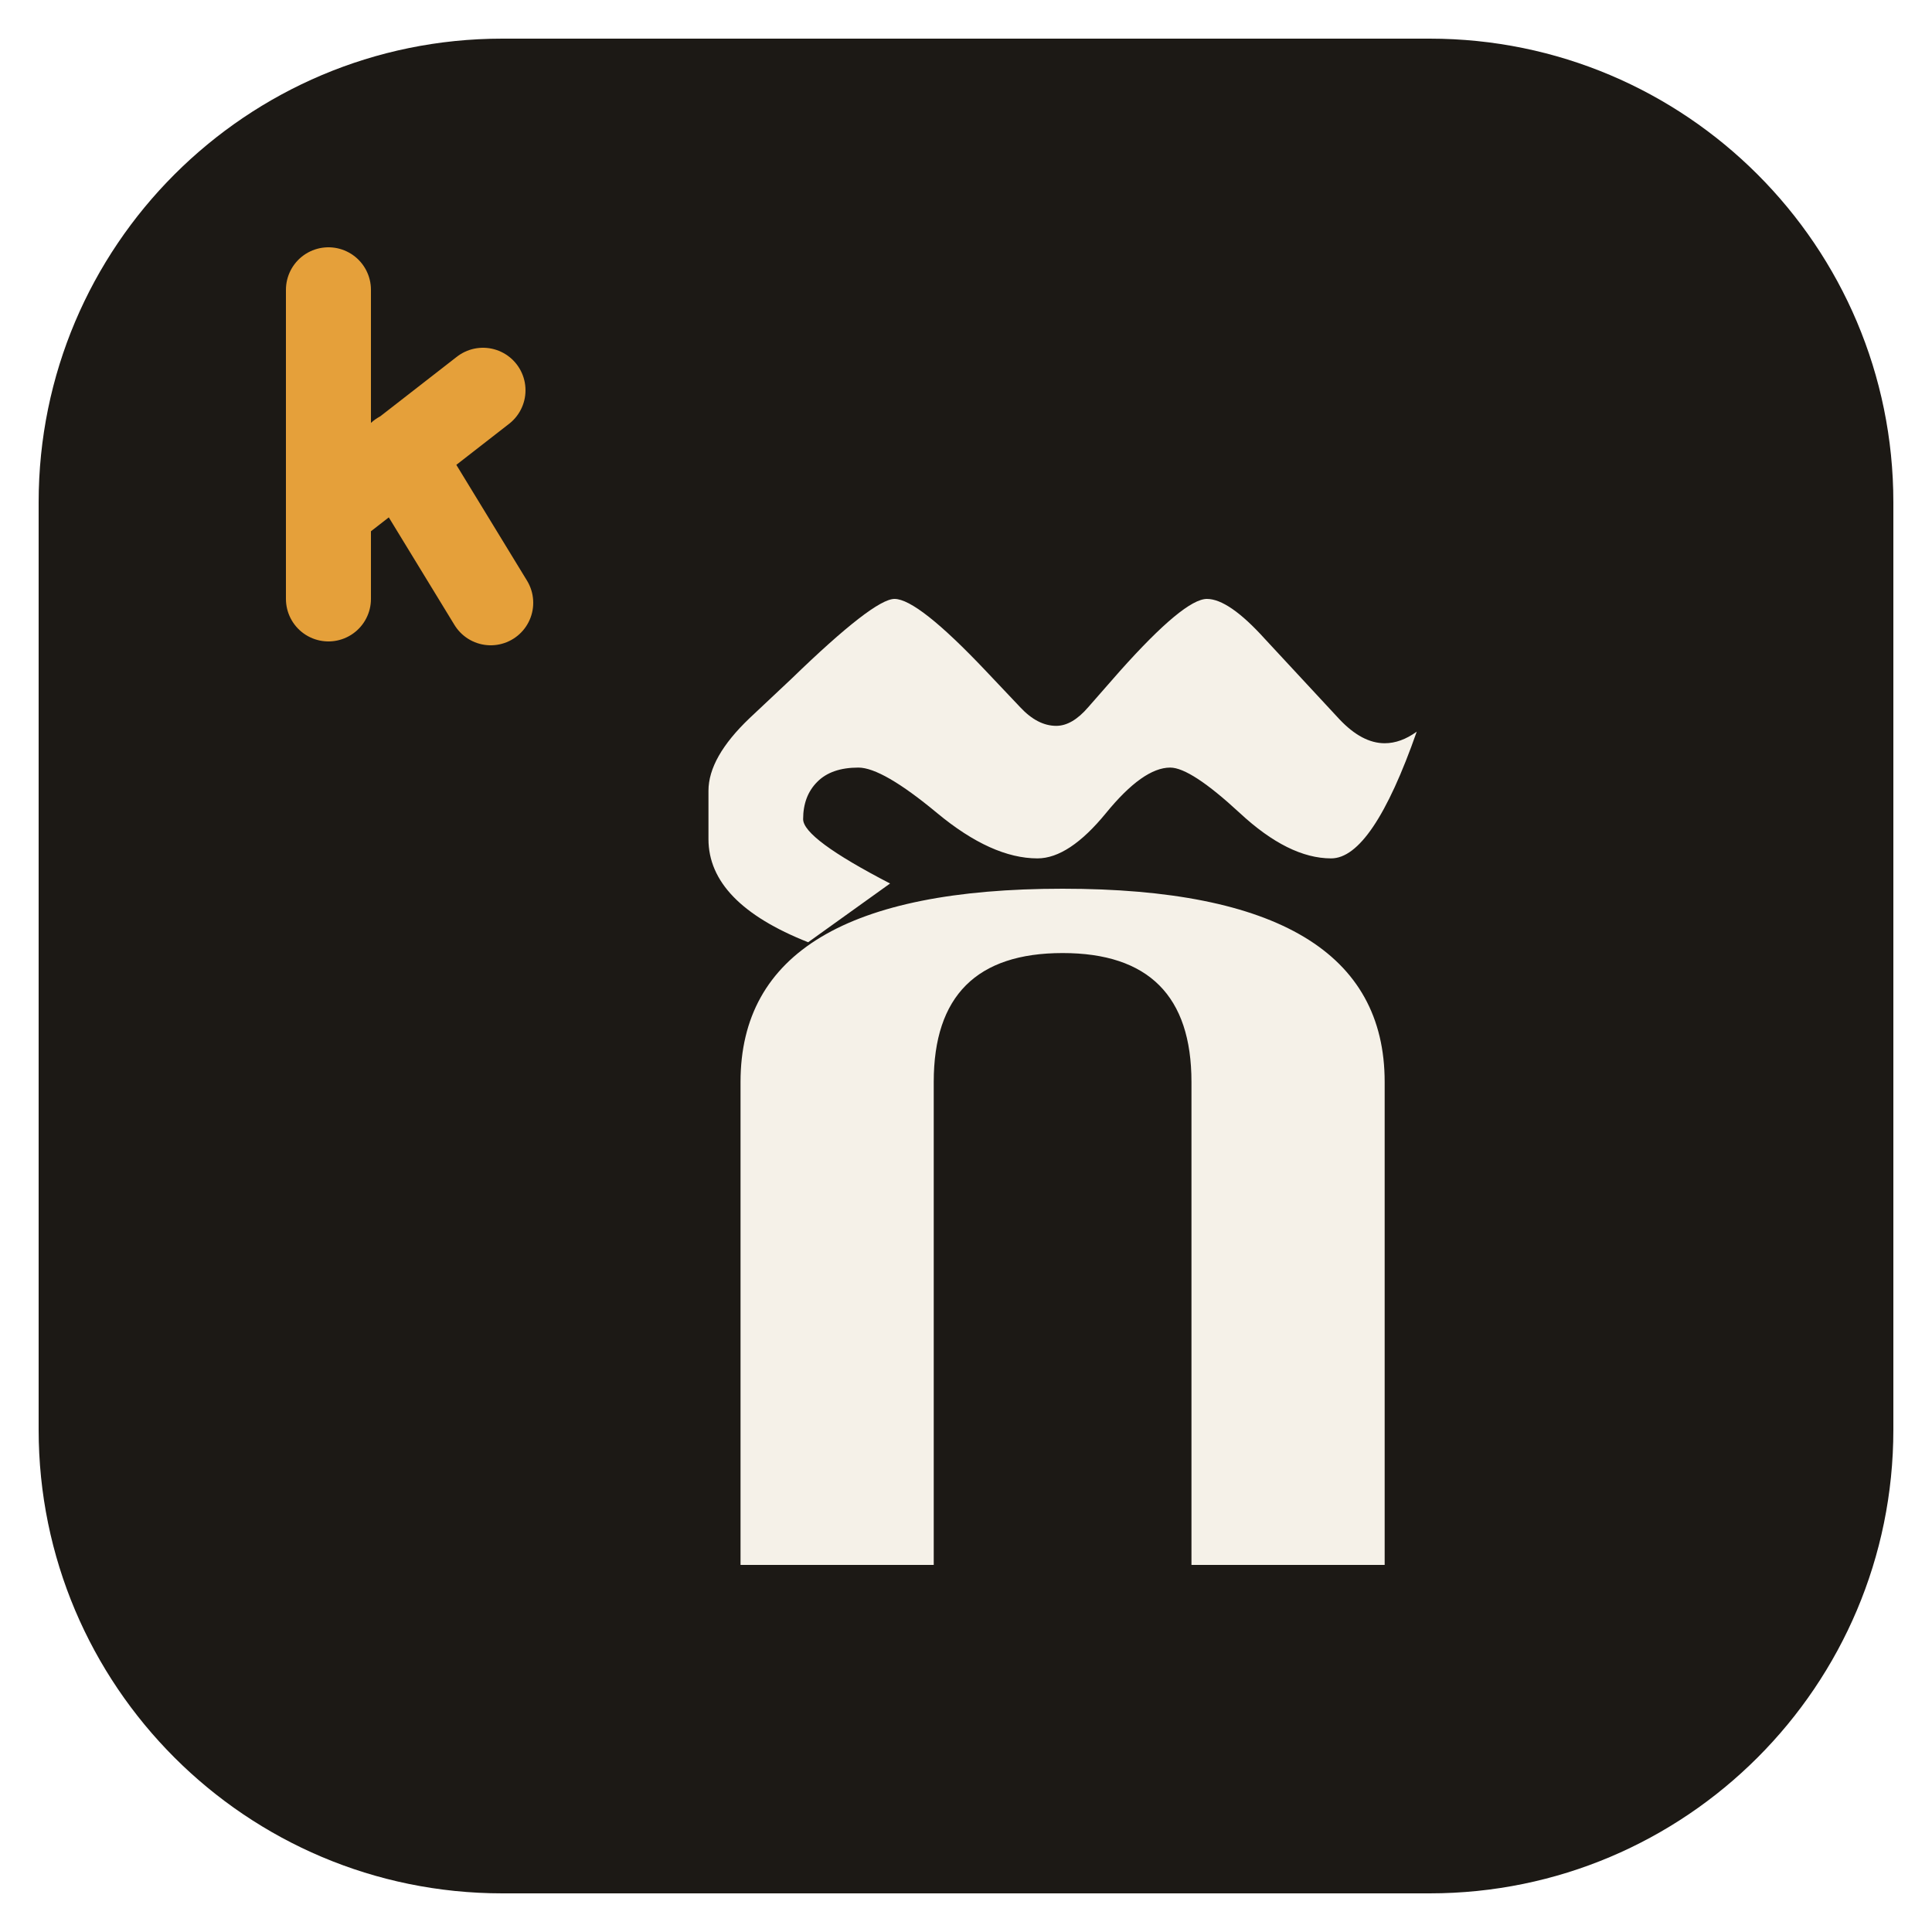
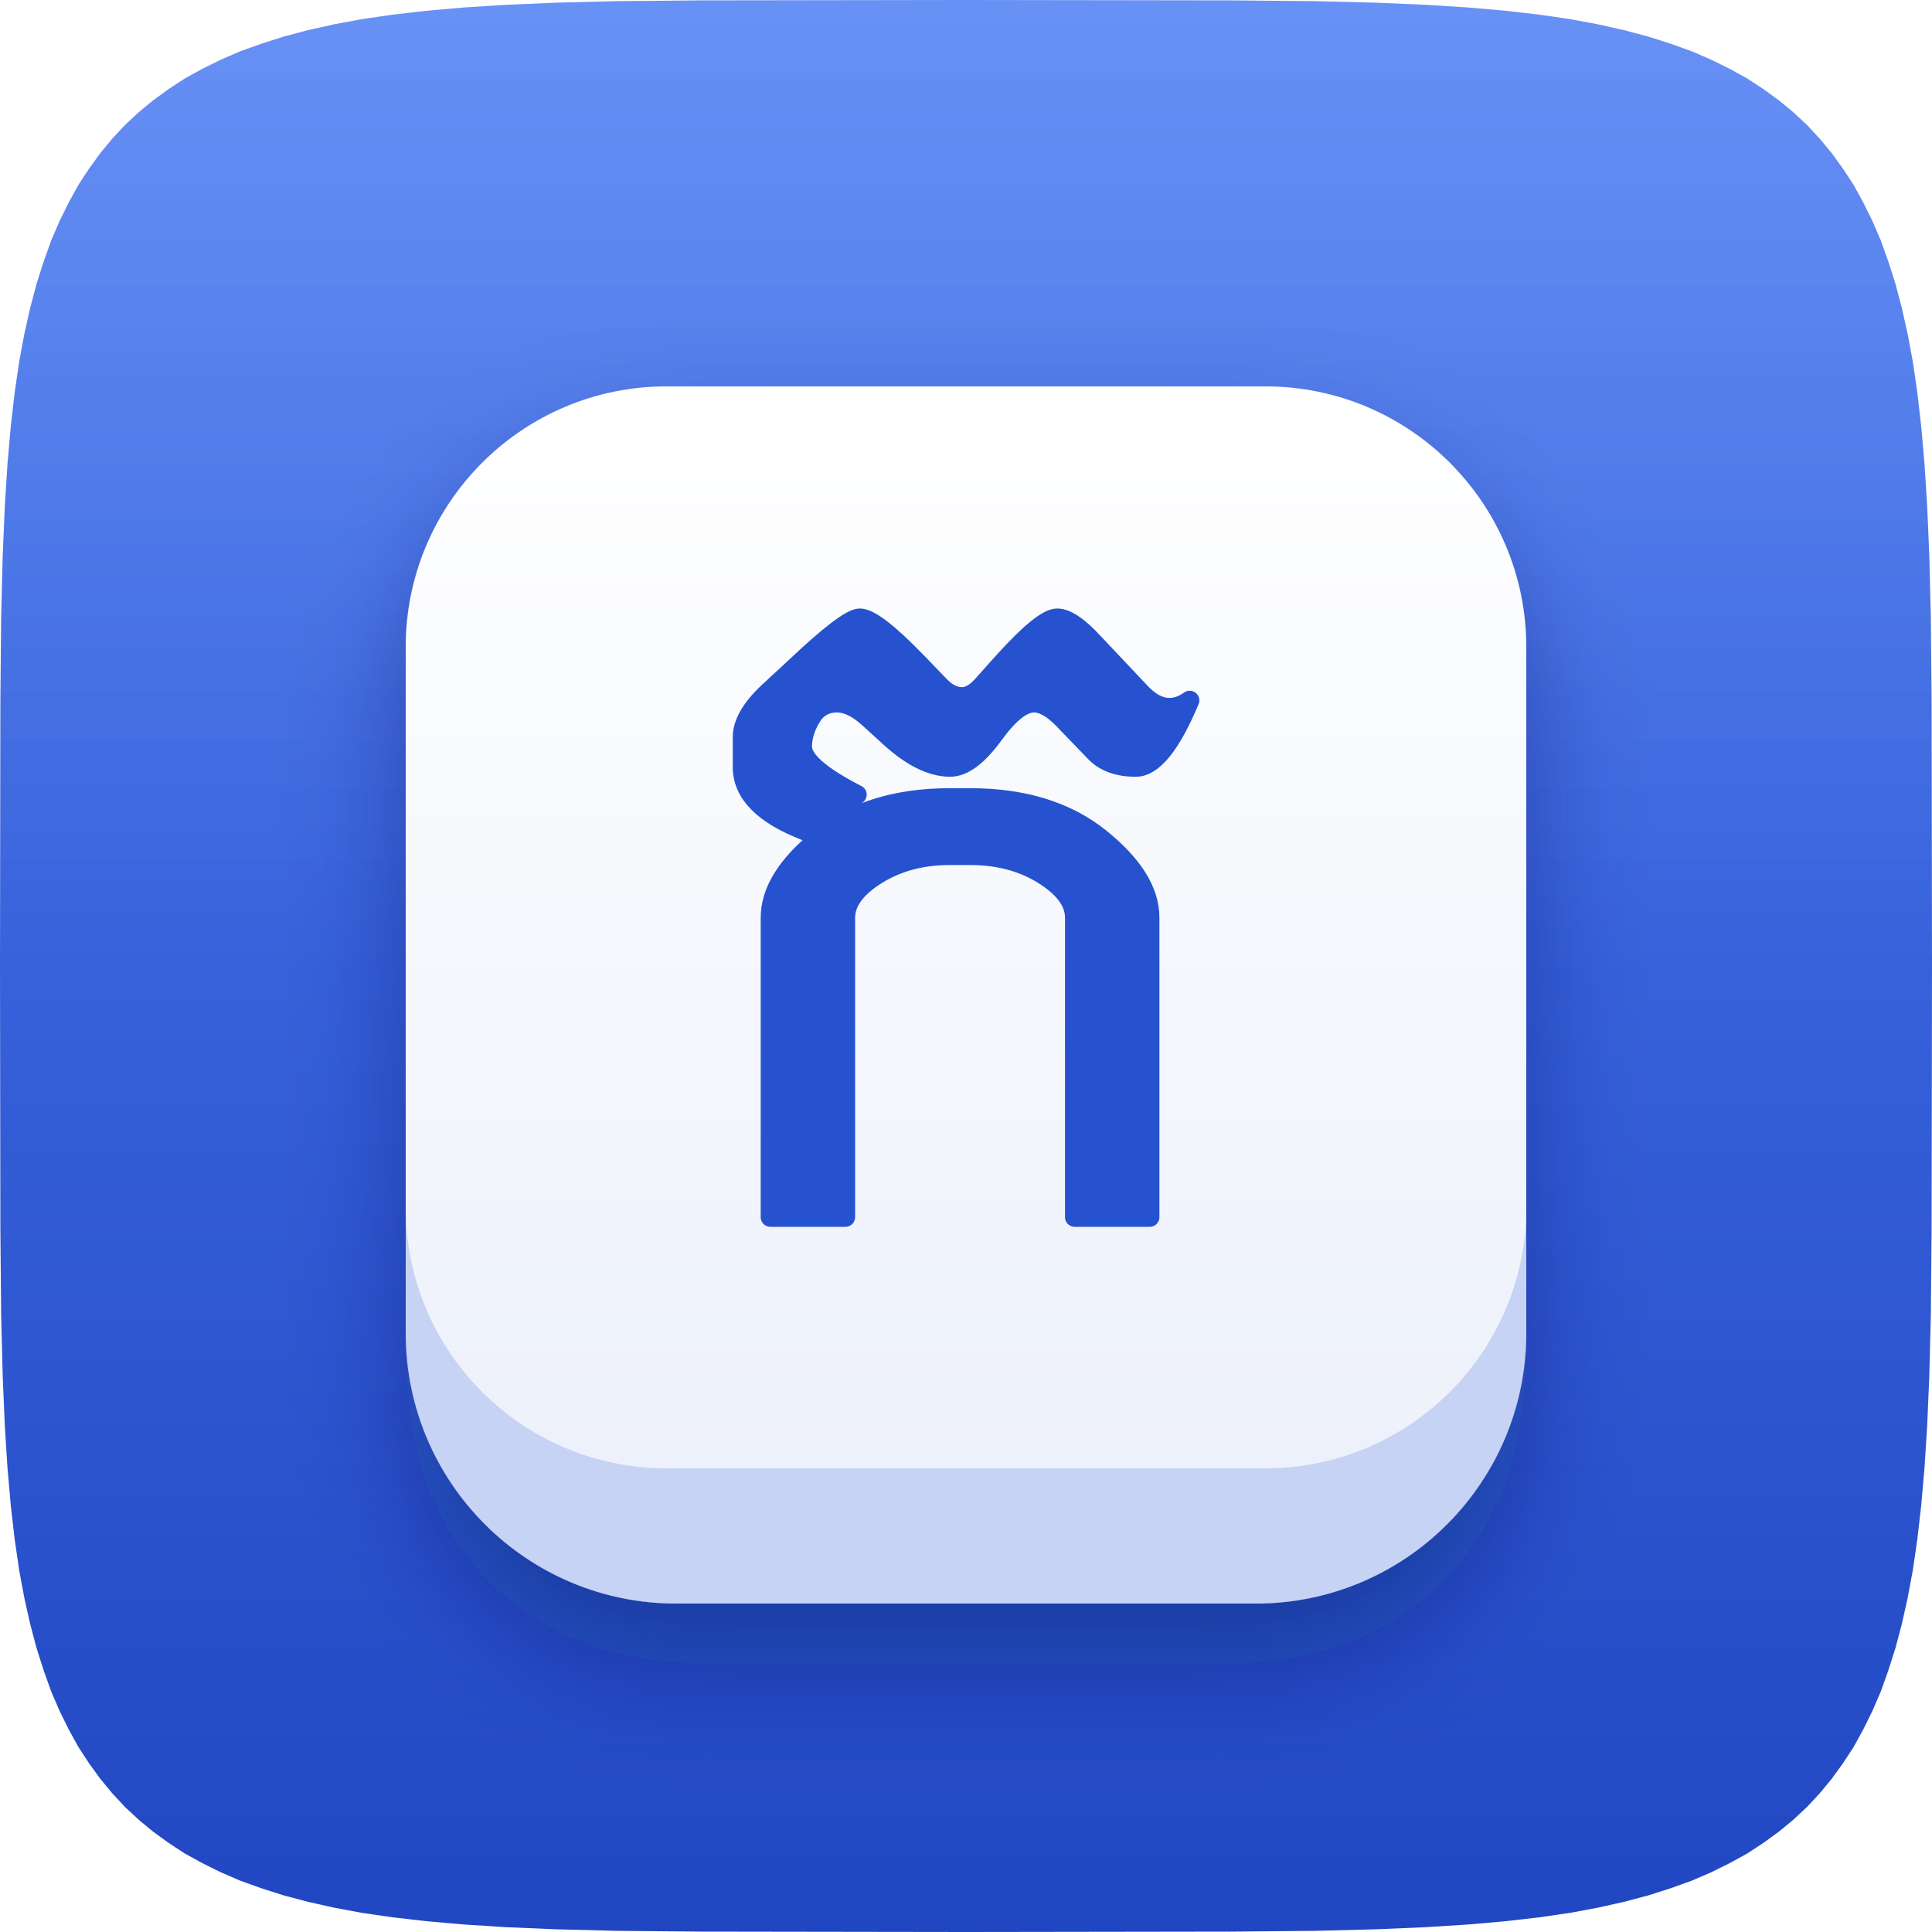
<svg xmlns="http://www.w3.org/2000/svg" viewBox="0 0 100 100">
-   <rect x="2" y="2" width="96" height="96" rx="24" fill="#1C1915" />
-   <path transform="translate(5 6)" fill="#F5F1E8" d="M33.33 75V50Q33.33 40 50 40Q66.67 40 66.67 50V75H56.67V50Q56.67 43.33 50 43.33Q43.33 43.33 43.33 50V75ZM31.67 37.43V34.93Q31.67 33.2 33.8 31.17L35.97 29.13Q40.23 25 41.3 25Q42.5 25 46.03 28.73L47.8 30.6Q48.7 31.57 49.67 31.57Q50.5 31.57 51.33 30.6L52.97 28.73Q56.3 25 57.47 25Q58.6 25 60.47 27.07L64.33 31.23Q65.5 32.47 66.67 32.47Q67.5 32.47 68.33 31.87Q66.03 38.43 63.9 38.43Q61.7 38.43 59.17 36.08Q56.63 33.73 55.57 33.73Q54.17 33.73 52.25 36.08Q50.33 38.43 48.7 38.43Q46.33 38.43 43.5 36.08Q40.67 33.73 39.43 33.73Q38.03 33.73 37.3 34.47Q36.57 35.2 36.57 36.4Q36.57 37.4 41.07 39.73L36.83 42.77Q31.67 40.73 31.67 37.43Z" />
-   <path fill="none" stroke="#E5A03A" stroke-width="4.4" stroke-linecap="round" stroke-linejoin="round" d="M17 15v16M25 20.2l-7.2 5.6m2.9-2.3 4.7 7.7" />
+   <defs>
+     <linearGradient id="gfv" x1="0" y1="0" x2="0" y2="1">
+       <stop offset="0" stop-color="#4C7DF4" />
+       <stop offset="1" stop-color="#2146C2" />
+     </linearGradient>
+     <linearGradient id="hfv" x1="0" y1="0" x2="0" y2="1">
+       <stop offset="0" stop-color="#fff" stop-opacity=".16" />
+       <stop offset=".5" stop-color="#fff" stop-opacity="0" />
+     </linearGradient>
+     <linearGradient id="kfv" x1="0" y1="0" x2="0" y2="1">
+       <stop offset="0" stop-color="#FFFFFF" />
+       <stop offset="1" stop-color="#EDF1FB" />
+     </linearGradient>
+     <filter id="sfv" x="-30%" y="-30%" width="160%" height="170%">
+       <feDropShadow dx="0" dy="3.2" stdDeviation="3" flood-color="#0B1E5C" flood-opacity=".38" />
+     </filter>
+   </defs>
+   <path d="M100.00 50.00L99.98 63.69L99.94 68.06L99.86 71.23L99.75 73.81L99.61 76.01L99.44 77.94L99.24 79.68L99.01 81.26L98.74 82.71L98.44 84.05L98.11 85.30L97.74 86.46L97.35 87.55L96.91 88.57L96.44 89.52L95.94 90.43L95.39 91.27L94.81 92.07L94.19 92.82L93.53 93.53L92.82 94.19L92.07 94.81L91.27 95.39L90.43 95.94L89.52 96.44L88.57 96.91L87.55 97.35L86.46 97.74L85.30 98.11L84.05 98.44L82.71 98.74L81.26 99.01L79.68 99.24L77.94 99.44L76.01 99.61L73.81 99.75L71.23 99.86L68.06 99.94L63.69 99.98L50.00 100.00L36.31 99.98L31.94 99.94L28.77 99.86L26.19 99.75L23.99 99.61L22.06 99.44L20.32 99.24L18.74 99.01L17.29 98.74L15.95 98.44L14.70 98.11L13.54 97.74L12.45 97.35L11.43 96.91L10.48 96.44L9.57 95.94L8.73 95.39L7.93 94.81L7.18 94.19L6.47 93.53L5.81 92.82L5.19 92.07L4.61 91.27L4.06 90.43L3.56 89.52L3.09 88.57L2.65 87.55L2.26 86.46L1.89 85.30L1.56 84.05L1.26 82.71L0.99 81.26L0.76 79.68L0.56 77.94L0.39 76.01L0.25 73.81L0.14 71.23L0.06 68.06L0.02 63.69L0.00 50.00L0.02 36.31L0.06 31.94L0.14 28.77L0.25 26.19L0.39 23.99L0.56 22.06L0.76 20.32L0.99 18.74L1.26 17.29L1.56 15.95L1.89 14.70L2.26 13.54L2.65 12.45L3.09 11.43L3.56 10.48L4.06 9.57L4.61 8.73L5.19 7.93L5.81 7.18L6.47 6.47L7.18 5.81L7.93 5.19L8.73 4.61L9.57 4.06L10.48 3.56L11.43 3.09L12.45 2.65L13.54 2.26L14.70 1.89L15.95 1.56L17.29 1.26L18.74 0.99L20.32 0.76L22.06 0.56L23.99 0.39L26.19 0.25L28.77 0.14L31.94 0.06L36.31 0.02L50.00 0.00L63.69 0.02L68.06 0.06L71.23 0.14L73.81 0.25L76.01 0.39L77.94 0.56L79.68 0.76L81.26 0.99L82.71 1.26L84.05 1.56L85.30 1.89L86.46 2.26L87.55 2.65L88.57 3.09L89.52 3.56L90.43 4.06L91.27 4.61L92.07 5.19L92.82 5.81L93.53 6.47L94.19 7.18L94.81 7.93L95.39 8.73L95.94 9.57L96.44 10.48L96.91 11.43L97.35 12.45L97.74 13.54L98.11 14.70L98.44 15.95L98.74 17.29L99.01 18.74L99.24 20.32L99.44 22.06L99.61 23.99L99.75 26.19L99.86 28.77L99.94 31.94L99.98 36.31Z" fill="url(#gfv)" />
+   <path d="M100.00 50.00L99.98 63.69L99.94 68.06L99.86 71.23L99.75 73.81L99.61 76.01L99.44 77.94L99.24 79.68L99.01 81.26L98.74 82.71L98.44 84.05L98.11 85.30L97.74 86.46L97.35 87.55L96.91 88.57L96.44 89.52L95.94 90.43L95.39 91.27L94.81 92.07L94.19 92.82L93.53 93.53L92.82 94.19L92.07 94.81L91.27 95.39L90.43 95.94L89.52 96.44L88.57 96.91L87.55 97.35L86.46 97.74L85.30 98.11L84.05 98.44L82.71 98.74L81.26 99.01L79.68 99.24L77.94 99.44L76.01 99.61L73.81 99.75L71.23 99.86L68.06 99.94L63.69 99.98L50.00 100.00L36.31 99.98L31.94 99.94L28.77 99.86L26.19 99.75L23.99 99.61L22.06 99.44L20.32 99.24L18.74 99.01L17.29 98.74L15.95 98.44L14.70 98.11L13.54 97.74L12.45 97.35L11.43 96.91L10.48 96.44L9.57 95.94L8.73 95.39L7.93 94.81L7.18 94.19L6.47 93.53L5.81 92.82L5.19 92.07L4.61 91.27L4.06 90.43L3.56 89.52L3.09 88.57L2.65 87.55L2.26 86.46L1.89 85.30L1.56 84.05L1.26 82.71L0.99 81.26L0.76 79.68L0.56 77.94L0.39 76.01L0.25 73.81L0.14 71.23L0.06 68.06L0.02 63.69L0.00 50.00L0.02 36.31L0.06 31.94L0.14 28.77L0.25 26.19L0.39 23.99L0.56 22.06L0.76 20.32L0.99 18.74L1.26 17.29L1.56 15.95L1.89 14.70L2.26 13.54L2.65 12.45L3.09 11.43L3.56 10.48L4.06 9.57L4.61 8.73L5.19 7.93L5.81 7.18L6.47 6.47L7.18 5.81L7.93 5.19L8.73 4.61L9.57 4.06L10.48 3.56L11.43 3.09L12.45 2.65L13.54 2.26L14.70 1.89L15.95 1.56L17.29 1.26L18.74 0.99L20.32 0.76L22.06 0.56L23.99 0.39L26.19 0.25L28.77 0.14L31.94 0.06L36.31 0.02L50.00 0.00L63.69 0.02L68.06 0.06L71.23 0.14L73.81 0.25L76.01 0.39L77.94 0.56L79.68 0.76L81.26 0.99L82.71 1.26L84.05 1.56L85.30 1.89L86.46 2.26L87.55 2.65L88.57 3.09L89.52 3.56L90.43 4.06L91.27 4.61L92.07 5.19L92.82 5.81L93.53 6.47L94.19 7.18L94.81 7.93L95.39 8.73L95.94 9.57L96.44 10.48L96.91 11.43L97.35 12.45L97.74 13.54L98.11 14.70L98.44 15.95L98.74 17.29L99.01 18.74L99.24 20.32L99.44 22.06L99.61 23.99L99.75 26.19L99.86 28.77L99.94 31.94L99.98 36.31Z" fill="url(#hfv)" />
+   <g filter="url(#sfv)">
+     <rect x="21" y="23" width="58" height="60" rx="14" fill="#C7D3F4" />
+     <rect x="21" y="20" width="58" height="56" rx="13.5" fill="url(#kfv)" />
+   </g>
+   <path fill="#2652CF" stroke="#2652CF" stroke-width="48.4" stroke-linejoin="round" transform="matrix(0.02067 0 0 -0.02067 34.707 63.000)" d="M1200 0H1012V750Q1012 808 934 857Q856 906 750 906H700Q594 906 516 857Q438 808 438 750V0H250V750Q250 850 375 950Q500 1050 700 1050H750Q950 1050 1075 950Q1200 850 1200 750ZM180 1127V1202Q180 1254 245 1315L311 1376Q442 1500 474 1500Q511 1500 619 1388L673 1332Q700 1303 730 1303Q755 1303 781 1332L831 1388Q932 1500 968 1500Q1003 1500 1060 1438L1178 1313Q1213 1276 1249 1276Q1275 1276 1300 1294Q1230 1127 1165 1127Q1097 1127 1061 1166L983 1247Q943 1288 910 1288Q867 1288 809 1208Q750 1127 700 1127Q628 1127 542 1208L498 1248Q455 1288 417 1288Q374 1288 352 1251Q330 1214 330 1178Q330 1128 467 1058L338 967Q180 1028 180 1127Z" />
</svg>
